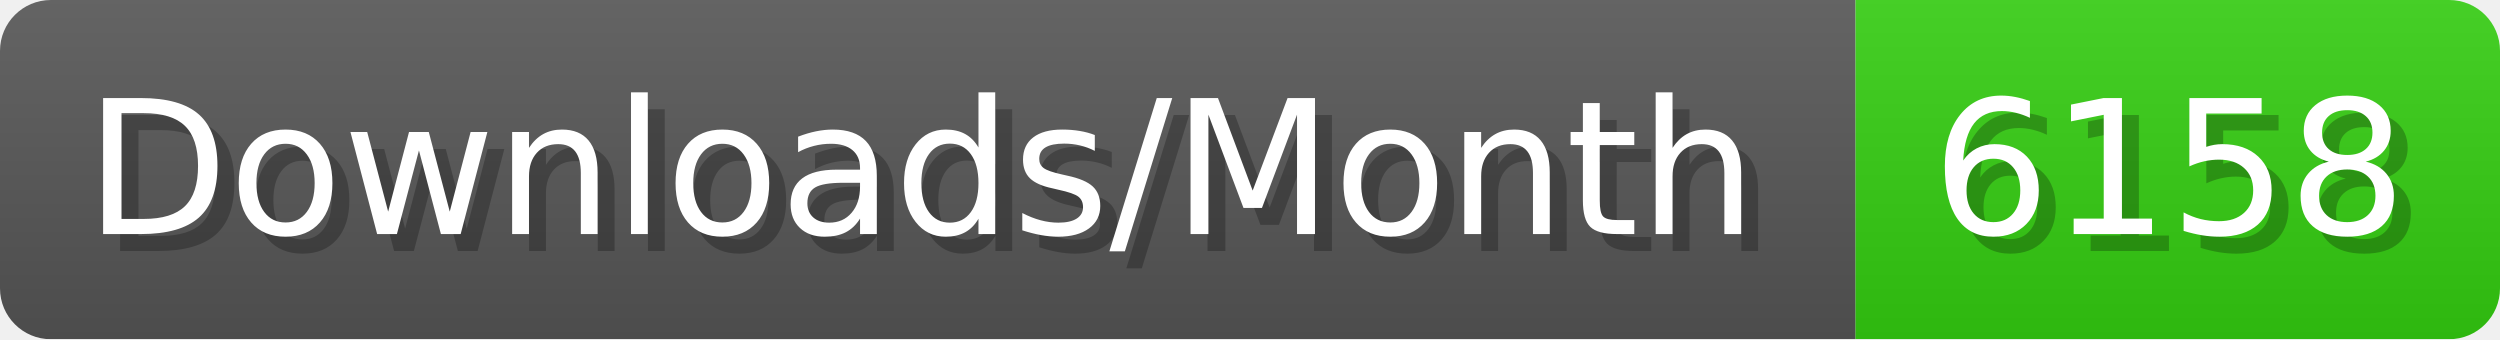
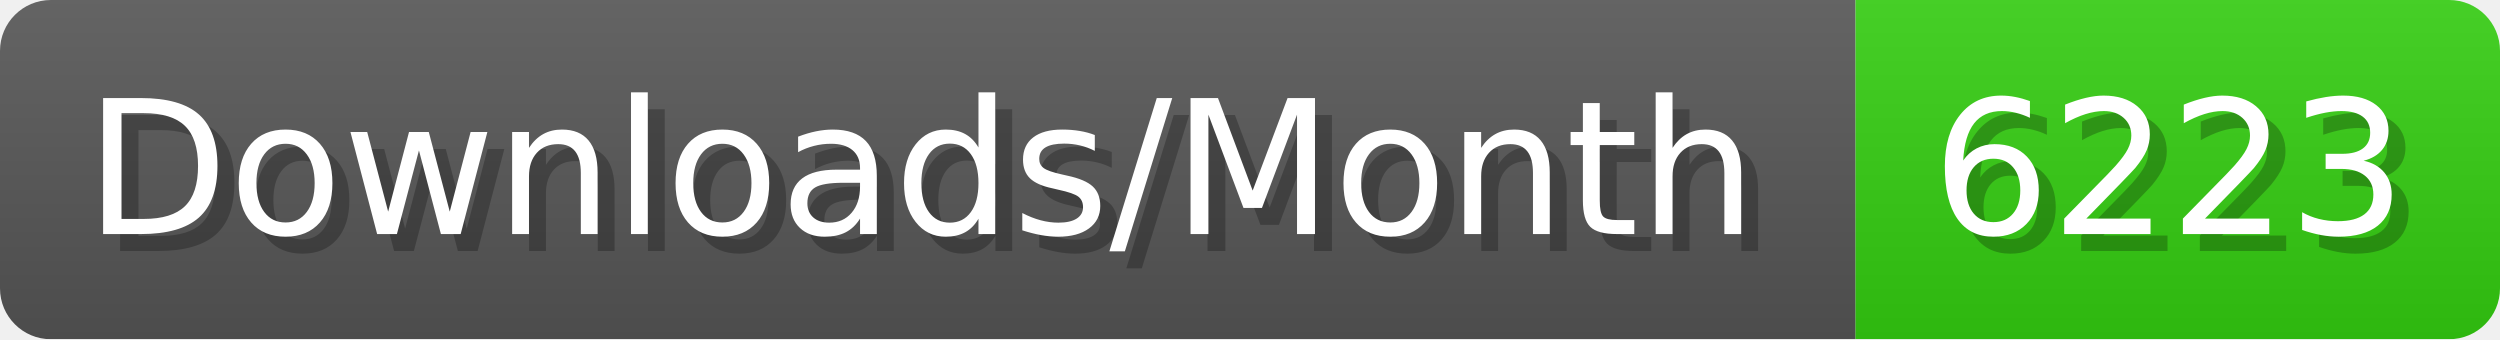
- <svg xmlns="http://www.w3.org/2000/svg" width="147.4" height="20" viewBox="0 0 1474 200" role="img" aria-label="Downloads/Month: 6158">
+ <svg xmlns="http://www.w3.org/2000/svg" width="147.4" height="20" viewBox="0 0 1474 200" role="img" aria-label="Downloads/Month: 6223">
  <linearGradient id="YlXUI" x2="0" y2="100%">
    <stop offset="0" stop-opacity=".1" stop-color="#EEE" />
    <stop offset="1" stop-opacity=".1" />
  </linearGradient>
  <mask id="JHhop">
    <rect width="1474" height="200" rx="30" fill="#FFF" />
  </mask>
  <g mask="url(#JHhop)">
    <rect width="1094" height="200" fill="#555" />
    <rect width="380" height="200" fill="#3C1" x="1094" />
    <rect width="1474" height="200" fill="url(#YlXUI)" />
  </g>
  <g aria-hidden="true" fill="#fff" text-anchor="start" font-family="Verdana,DejaVu Sans,sans-serif" font-size="110">
    <text x="60" y="148" textLength="994" fill="#000" opacity="0.25">Downloads/Month</text>
    <text x="50" y="138" textLength="994">Downloads/Month</text>
-     <text x="1149" y="148" textLength="280" fill="#000" opacity="0.25">6158</text>
-     <text x="1139" y="138" textLength="280">6158</text>
+     <text x="1149" y="148" textLength="280" fill="#000" opacity="0.25">6223</text>
+     <text x="1139" y="138" textLength="280">6223</text>
  </g>
</svg>
